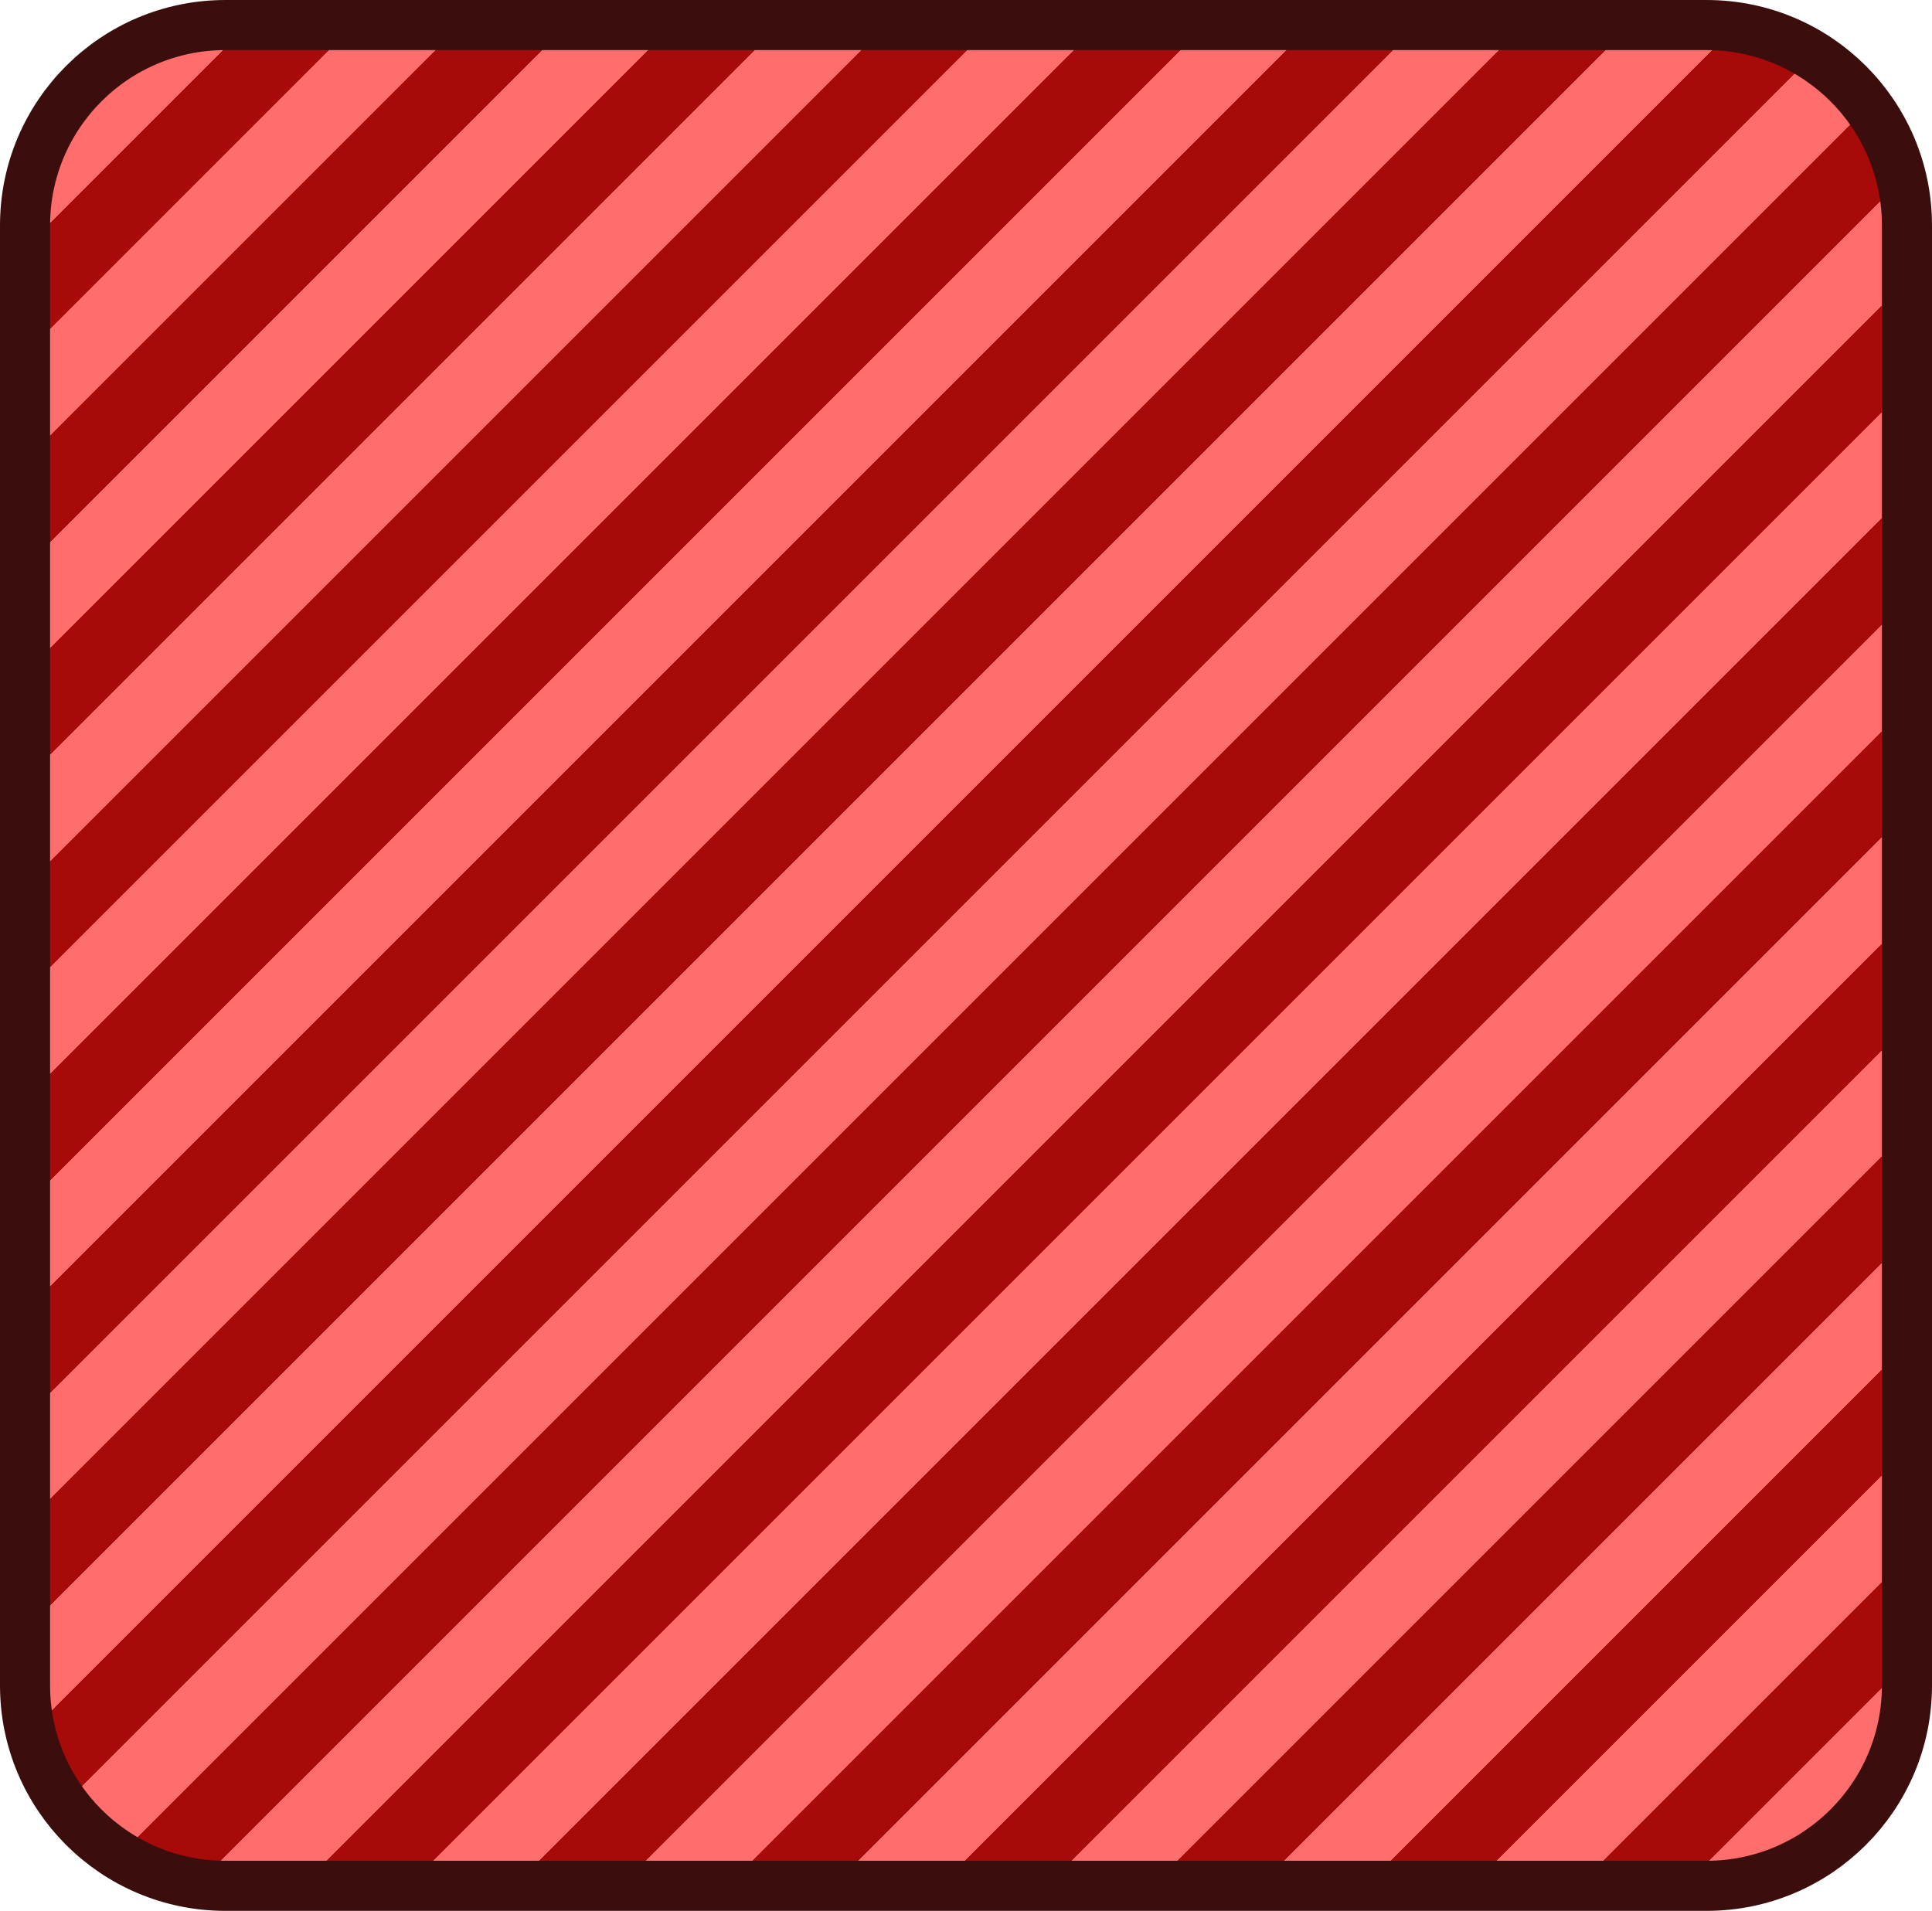
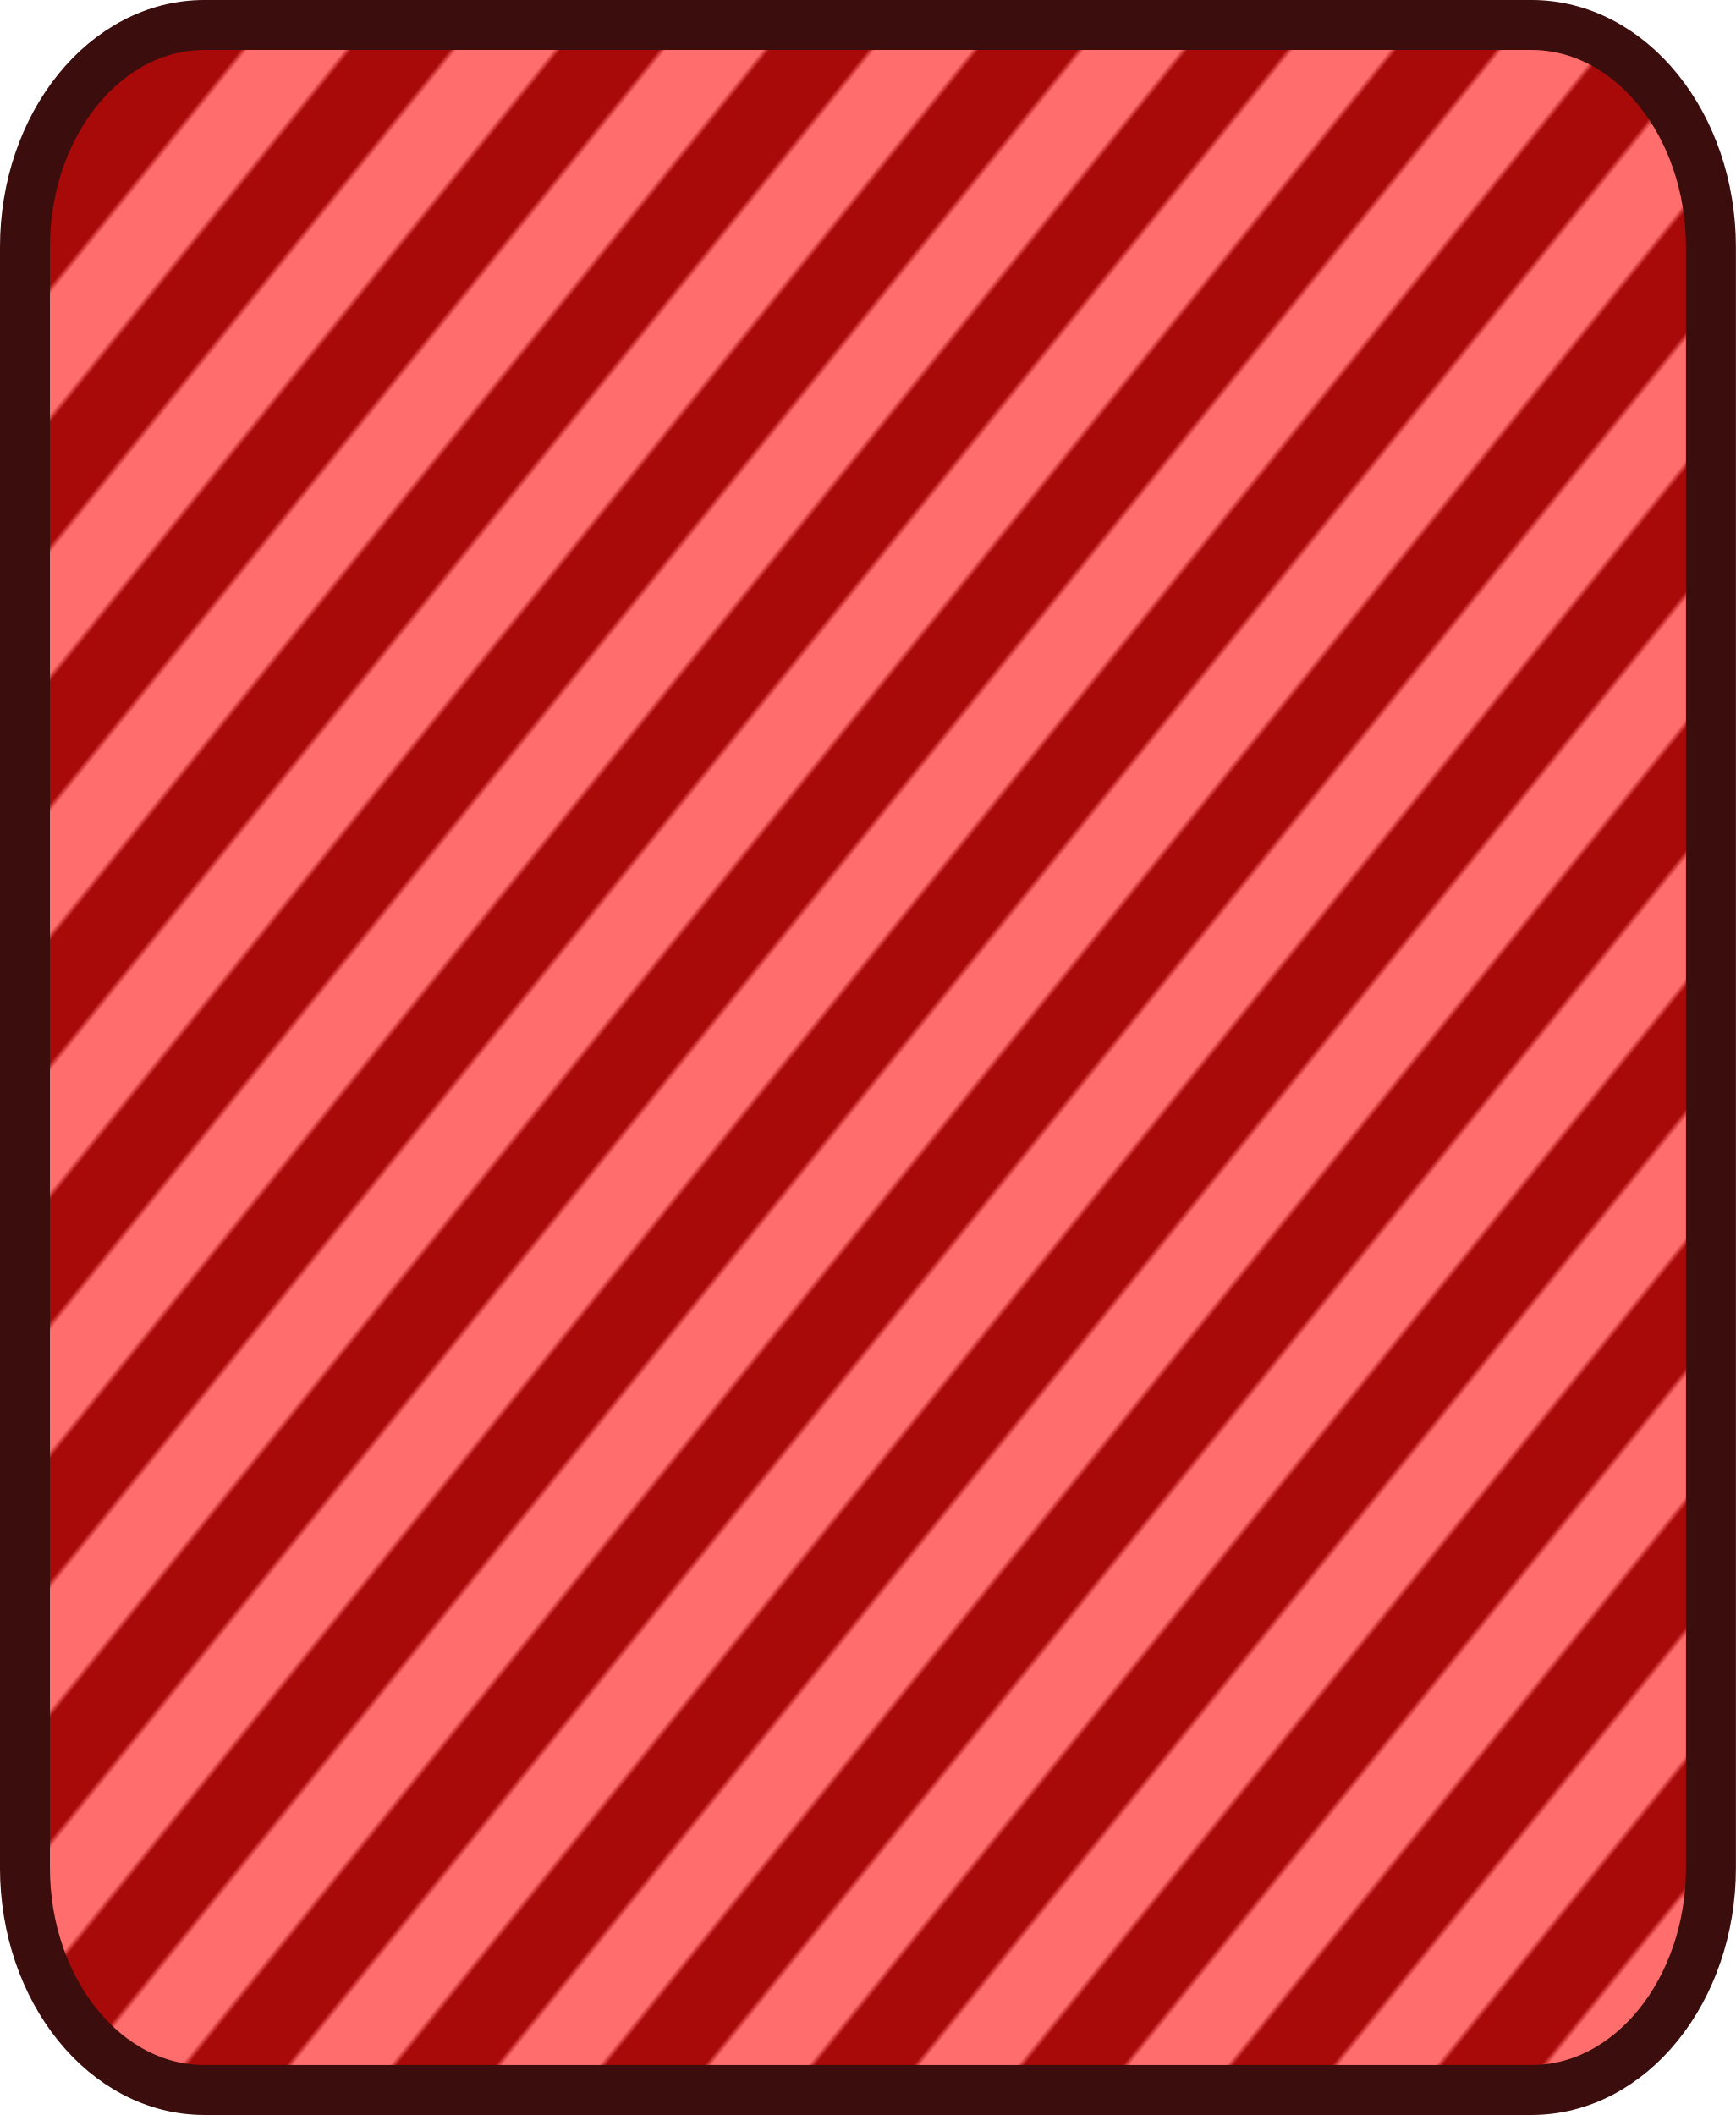
- <svg xmlns="http://www.w3.org/2000/svg" xmlns:xlink="http://www.w3.org/1999/xlink" width="51.033mm" height="50.478mm" viewBox="0 0 51.033 50.478" version="1.1" id="svg1675">
+ <svg xmlns="http://www.w3.org/2000/svg" xmlns:xlink="http://www.w3.org/1999/xlink" width="51.033mm" height="62.177mm" viewBox="0 0 51.033 62.177" version="1.1" id="svg1675">
  <defs id="defs1672">
-     <linearGradient xlink:href="#linearGradient8" id="linearGradient1387" x1="296.865" y1="956.852" x2="307.483" y2="967.47" gradientUnits="userSpaceOnUse" spreadMethod="repeat" gradientTransform="matrix(0.2645833,0,0,0.2645833,85.66271,-24.75905)" />
+     <linearGradient xlink:href="#linearGradient8" id="linearGradient1387" x1="296.876" y1="956.841" x2="302.701" y2="962.667" gradientUnits="userSpaceOnUse" spreadMethod="reflect" gradientTransform="matrix(0.2638102,0,0,0.3267769,85.85363,-75.90606)" />
    <linearGradient id="linearGradient8">
      <stop style="stop-color:#a50000;stop-opacity:1;" offset="0" id="stop8" />
-       <stop style="stop-color:#a50000;stop-opacity:1;" offset="0.5" id="stop10" />
-       <stop style="stop-color:#ff6868;stop-opacity:1;" offset="0.5" id="stop11" />
+       <stop style="stop-color:#a50000;stop-opacity:1;" offset="0.469" id="stop10" />
+       <stop style="stop-color:#ff6868;stop-opacity:1;" offset="0.538" id="stop11" />
      <stop style="stop-color:#ff6868;stop-opacity:1;" offset="1" id="stop9" />
    </linearGradient>
  </defs>
-   <g id="layer1" transform="translate(-125.5005,-192.4773)">
-     <rect style="font-size:20.372px;font-family:'Alte DIN 1451 Mittelschrift';-inkscape-font-specification:'Alte DIN 1451 Mittelschrift';text-align:center;text-anchor:middle;opacity:0.961;fill:url(#linearGradient1387);fill-opacity:1;stroke:#350404;stroke-width:1.323;stroke-miterlimit:1.7;stroke-dasharray:none;stroke-opacity:1" id="rect823" width="49.71" height="49.155" x="126.162" y="193.139" rx="5.292" ry="5.292" />
+   <g id="layer1" transform="translate(-125.5004,-192.4773)">
+     <rect style="font-size:20.372px;font-family:'Alte DIN 1451 Mittelschrift';-inkscape-font-specification:'Alte DIN 1451 Mittelschrift';text-align:center;text-anchor:middle;opacity:0.961;fill:url(#linearGradient1387);fill-opacity:1;stroke:#350404;stroke-width:1.468;stroke-miterlimit:1.7;stroke-dasharray:none;stroke-opacity:1" id="rect823" width="49.565" height="60.709" x="126.234" y="193.211" rx="5.276" ry="6.536" />
  </g>
</svg>
